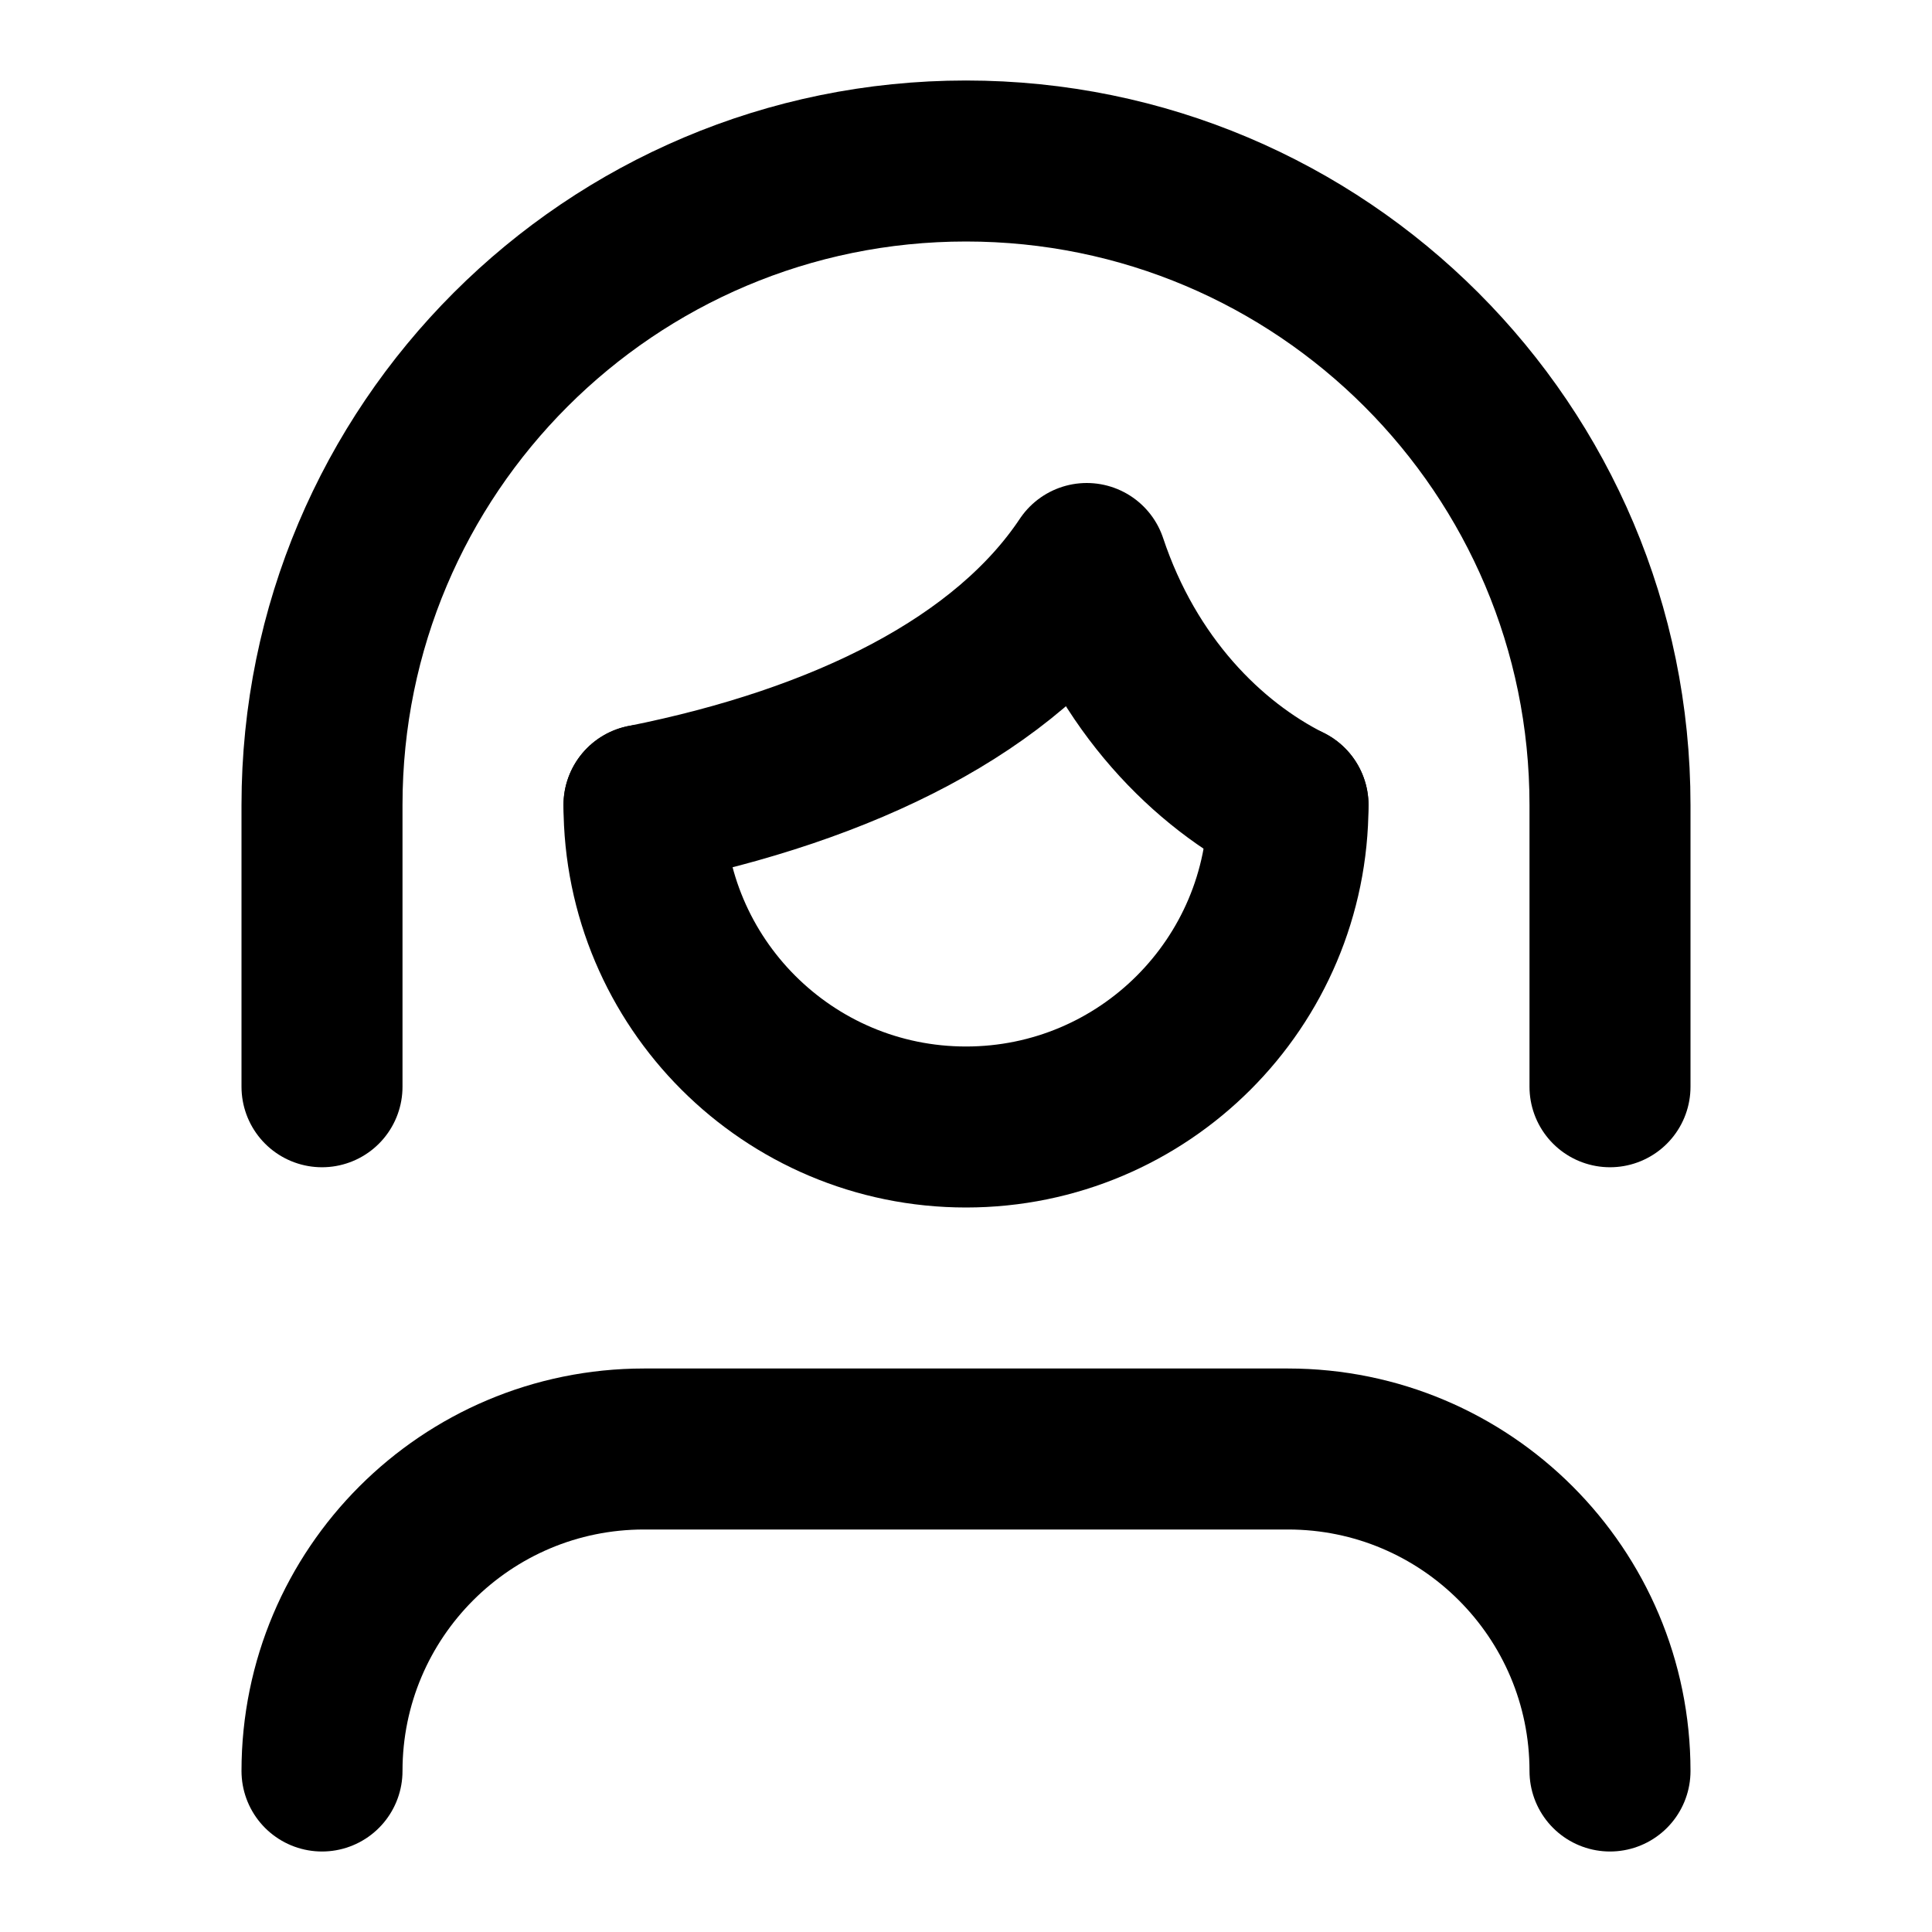
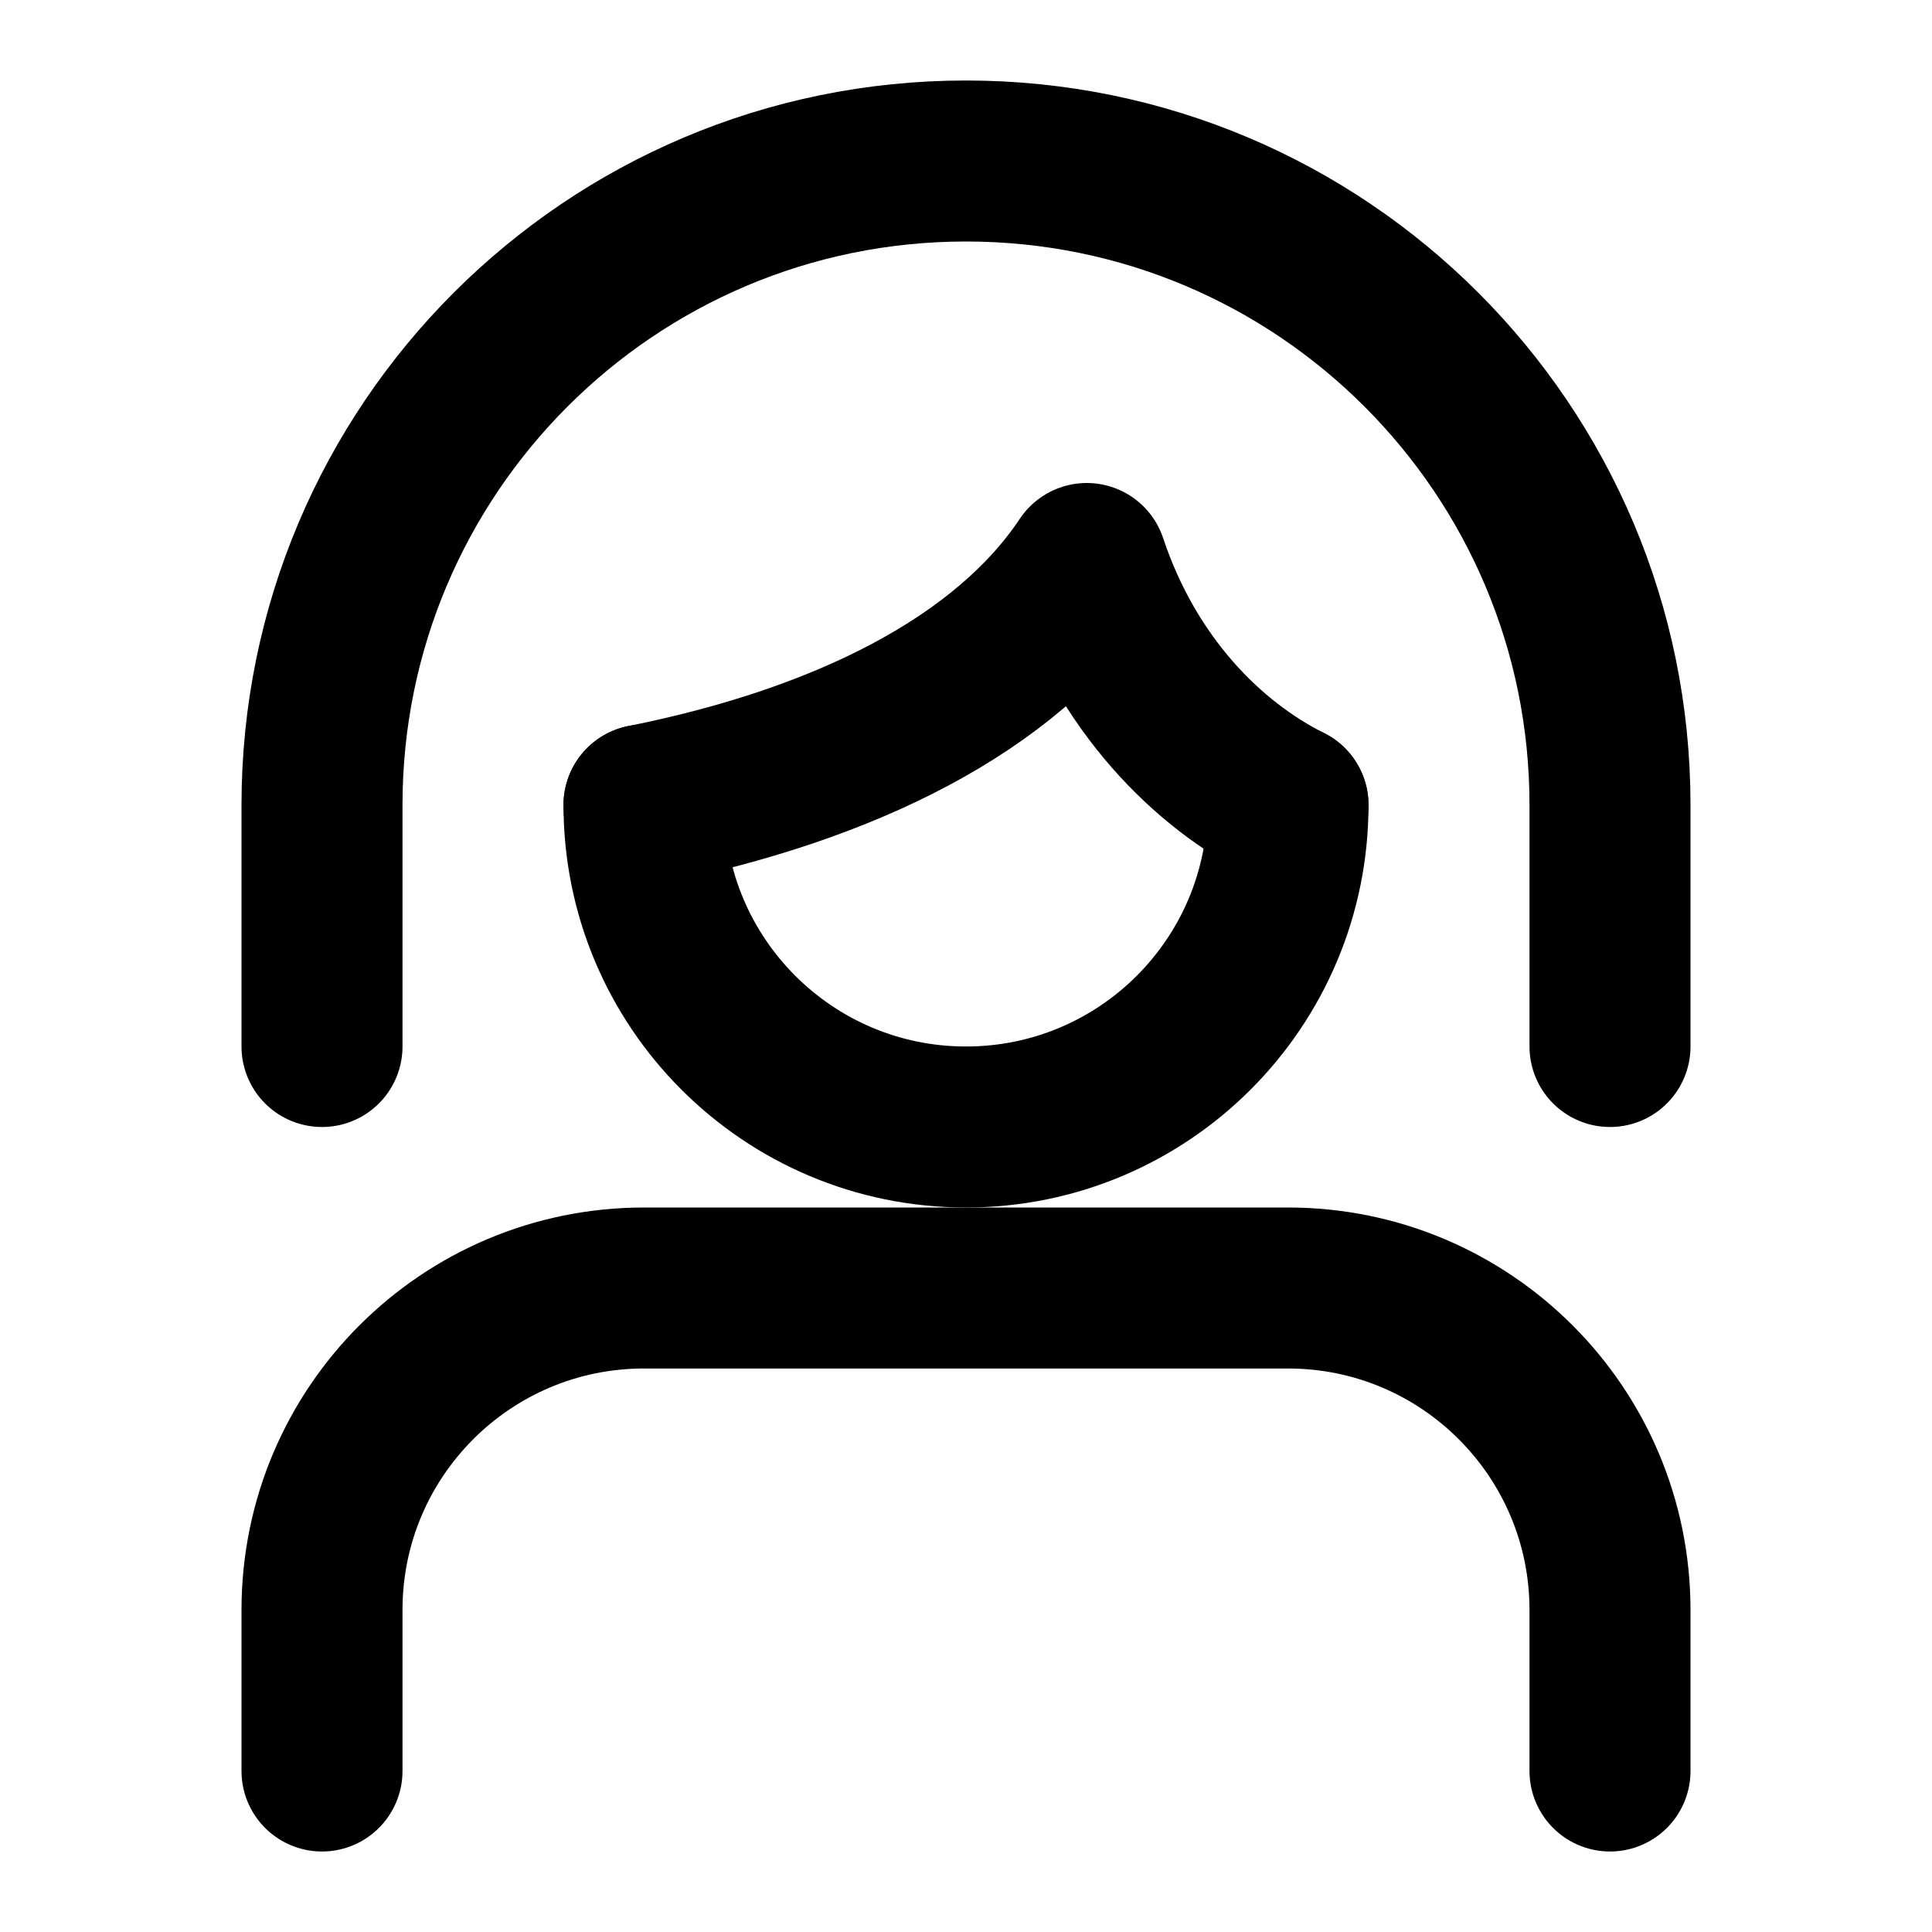
<svg xmlns="http://www.w3.org/2000/svg" width="48" height="48" viewBox="0 0 48 48" fill="none" stroke="currentColor" stroke-width="4" stroke-linecap="round" stroke-linejoin="round">
-   <path id="hair" d="M8 27L8 20A16 16 0 0 1 24 4A16 16 0 0 1 40 20L40 27" />
+   <path id="hair" d="M8 26L8 20A16 16 0 0 1 24 4A16 16 0 0 1 40 20L40 26" />
  <path id="fringe" d="M16 20C21 19 25 17 27 14C28 17 30 19 32 20" />
  <path id="jaw" d="M32 20A8 8 0 0 1 24 28A8 8 0 0 1 16 20" />
-   <path id="shoulders" d="M8 44A8 8 0 0 1 16 36L32 36A8 8 0 0 1 40 44" />
+   <path id="shoulders" d="M8 44L8 40A8 8 0 0 1 16 32L32 32A8 8 0 0 1 40 40L40 44" />
</svg>
